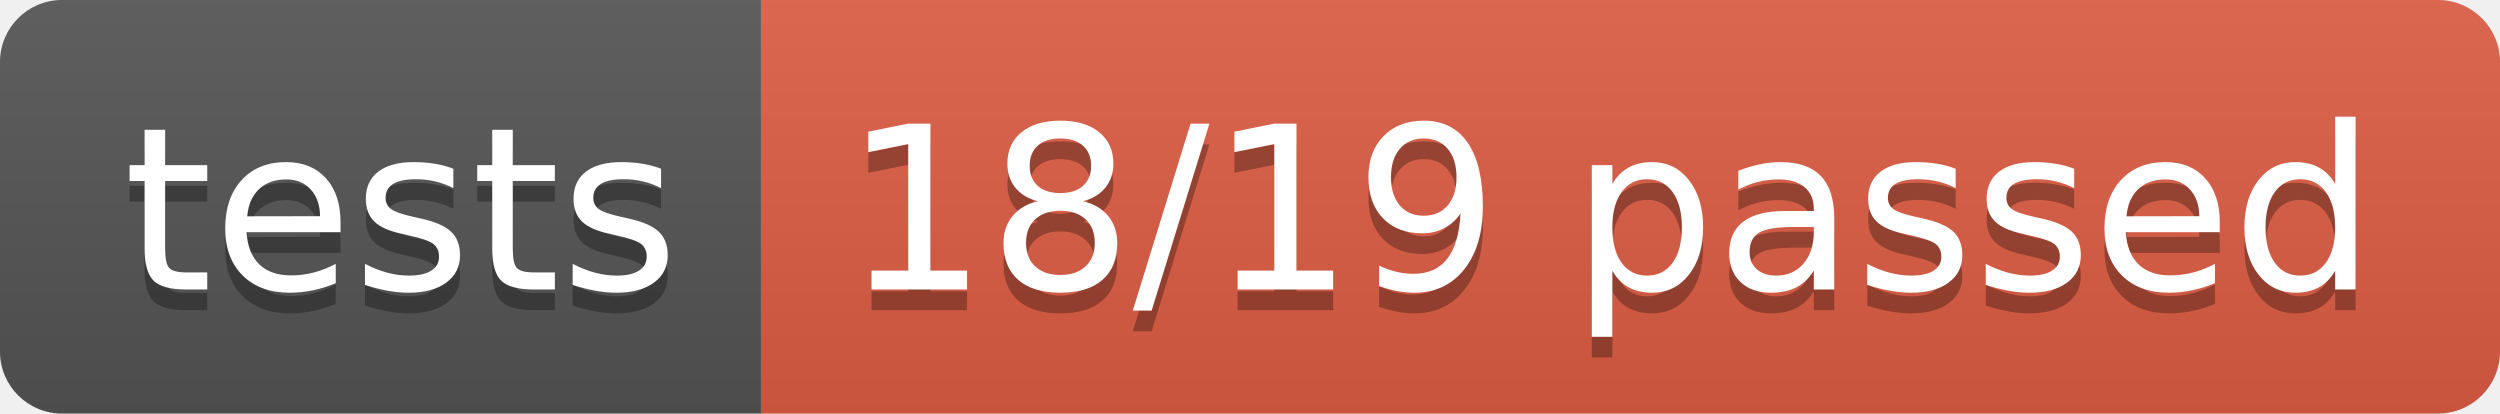
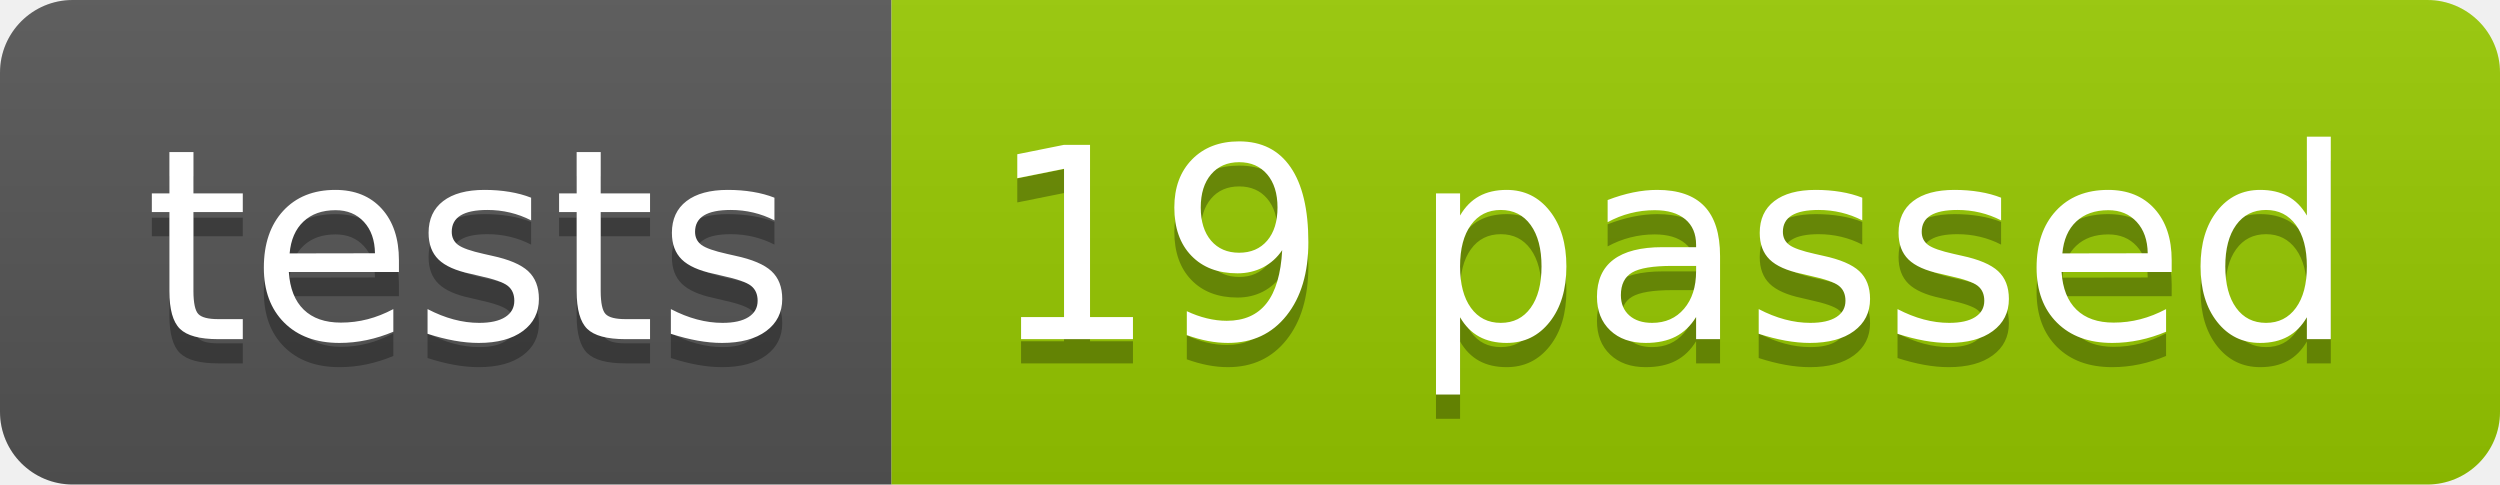
- <svg xmlns="http://www.w3.org/2000/svg" width="120.9" height="20">
+ <svg xmlns="http://www.w3.org/2000/svg" width="103.2" height="20">
  <linearGradient id="smooth" x2="0" y2="100%">
    <stop offset="0" stop-color="#bbb" stop-opacity=".1" />
    <stop offset="1" stop-opacity=".1" />
  </linearGradient>
  <clipPath id="round">
-     <rect width="120.9" height="20" rx="3" fill="#fff" />
+     <rect width="103.2" height="20" rx="3" fill="#fff" />
  </clipPath>
  <g clip-path="url(#round)">
    <rect width="36.8" height="20" fill="#555" />
-     <rect x="36.8" width="84.1" height="20" fill="#e05d44" />
-     <rect width="120.9" height="20" fill="url(#smooth)" />
+     <rect x="36.8" width="66.4" height="20" fill="#97CA00" />
+     <rect width="103.2" height="20" fill="url(#smooth)" />
  </g>
  <g fill="#fff" text-anchor="middle" font-family="DejaVu Sans,Verdana,Geneva,sans-serif" font-size="110">
    <text x="194.0" y="150" fill="#010101" fill-opacity=".3" transform="scale(0.1)" textLength="268.0" lengthAdjust="spacing">tests</text>
    <text x="194.0" y="140" transform="scale(0.1)" textLength="268.0" lengthAdjust="spacing">tests</text>
-     <text x="778.5" y="150" fill="#010101" fill-opacity=".3" transform="scale(0.1)" textLength="741.0" lengthAdjust="spacing">18/19 passed</text>
-     <text x="778.5" y="140" transform="scale(0.1)" textLength="741.0" lengthAdjust="spacing">18/19 passed</text>
+     <text x="690.0" y="150" fill="#010101" fill-opacity=".3" transform="scale(0.1)" textLength="564.0" lengthAdjust="spacing">19 passed</text>
+     <text x="690.0" y="140" transform="scale(0.1)" textLength="564.0" lengthAdjust="spacing">19 passed</text>
  </g>
</svg>
